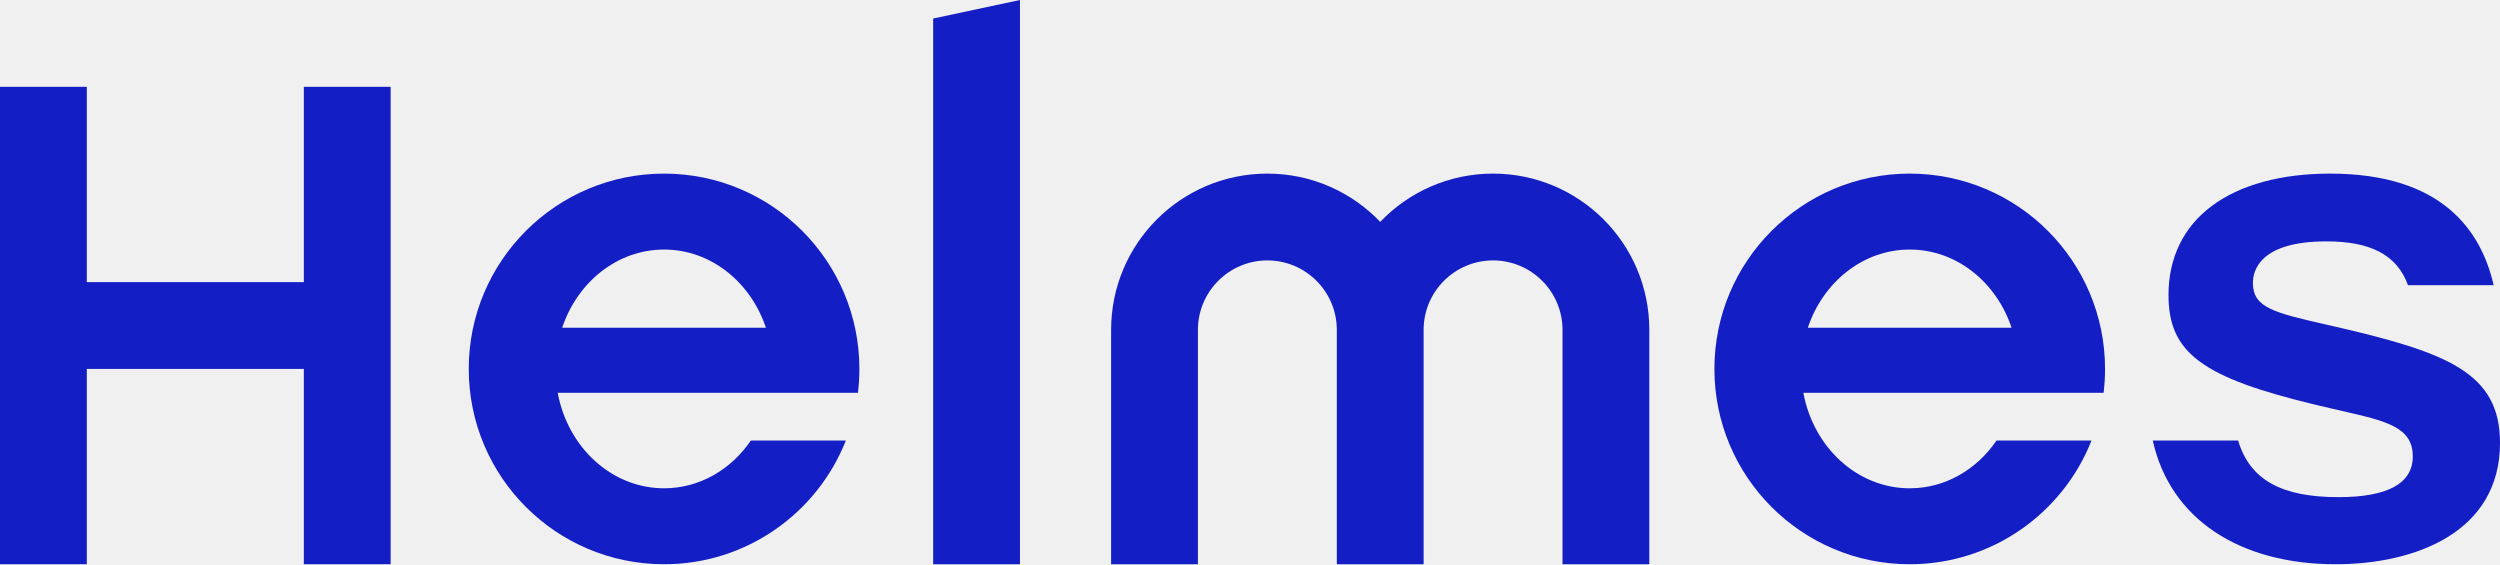
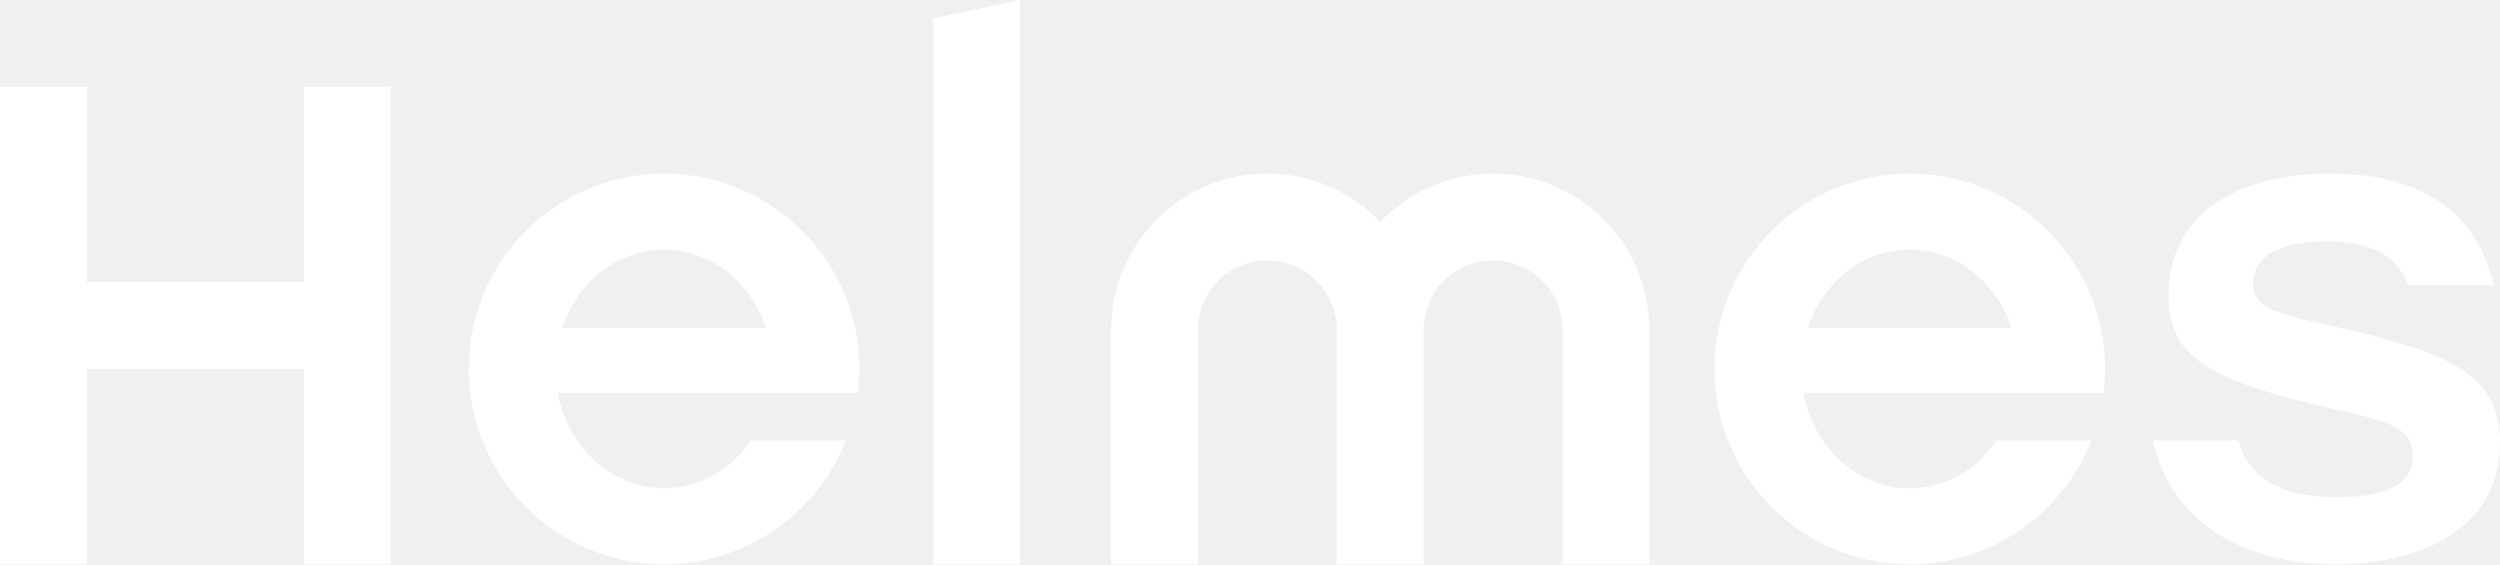
<svg xmlns="http://www.w3.org/2000/svg" viewBox="0 0 408.189 92.126">
-   <g id="Logotype_3_" fill="#141EC5">
+   <g id="Logotype_3_" fill="#FFFFFF">
    <path id="S_1_" d="M381.048 53.275l-.634-.143c-9.145-2.073-12.568-2.849-12.568-6.948 0-2.037 1.171-6.773 12.011-6.773 7.11 0 11.479 2.131 13.312 7.155h13.987c-2.085-9.035-8.525-18.22-26.724-18.22-8.004 0-14.685 1.831-19.321 5.295-4.611 3.446-7.048 8.466-7.048 14.52 0 9.457 5.444 13.493 24.275 17.994 1.464.355 2.82.664 4.066.947 7.199 1.639 11.545 2.627 11.545 7.413 0 4.417-4.08 6.656-12.127 6.656-9.202 0-14.445-2.736-16.388-9.241h-13.937c2.824 12.756 14.094 20.196 29.858 20.196 12.973 0 26.835-5.206 26.835-19.819-.001-11.51-8.694-14.775-27.142-19.032z" />
    <path id="E_3_" d="M311.811 28.346c-17.615 0-31.89 14.28-31.89 31.89 0 17.615 14.275 31.89 31.89 31.89 13.485 0 25.015-8.37 29.68-20.195h-15.51c-3.23 4.735-8.375 7.795-14.17 7.795-8.57 0-15.725-6.695-17.365-15.59h49.02a32.35 32.35 0 0 0 .235-3.9c0-17.61-14.28-31.89-31.89-31.89zm-16.635 25.16c2.49-7.445 9-12.76 16.635-12.76 7.635 0 14.14 5.315 16.63 12.76h-33.265z" />
    <path id="M_1_" d="M243.78 28.346c-7.246 0-13.781 3.026-18.425 7.877-4.644-4.851-11.179-7.877-18.425-7.877-14.09 0-25.512 11.422-25.512 25.512v38.268h14.173V53.858c0-6.252 5.087-11.339 11.339-11.339s11.339 5.086 11.339 11.339v38.268h14.173V53.858c0-6.252 5.087-11.339 11.339-11.339s11.339 5.086 11.339 11.339v38.268h14.173V53.858c-.001-14.09-11.423-25.512-25.513-25.512z" />
    <path id="L_1_" d="M152.362 92.126h14.173V0l-14.173 3.023z" />
    <path id="E_2_" d="M108.426 28.346c-17.615 0-31.89 14.28-31.89 31.89 0 17.615 14.275 31.89 31.89 31.89 13.485 0 25.015-8.37 29.68-20.195h-15.51c-3.23 4.735-8.375 7.795-14.17 7.795-8.57 0-15.725-6.695-17.365-15.59h49.02a32.35 32.35 0 0 0 .235-3.9c0-17.61-14.28-31.89-31.89-31.89zm-16.635 25.16c2.49-7.445 9-12.76 16.635-12.76 7.635 0 14.14 5.315 16.63 12.76H91.791z" />
    <path id="H_1_" d="M49.606 14.173v31.89H14.173v-31.89H0v77.953h14.173v-31.89h35.433v31.89H63.78V14.173z" />
  </g>
</svg>
